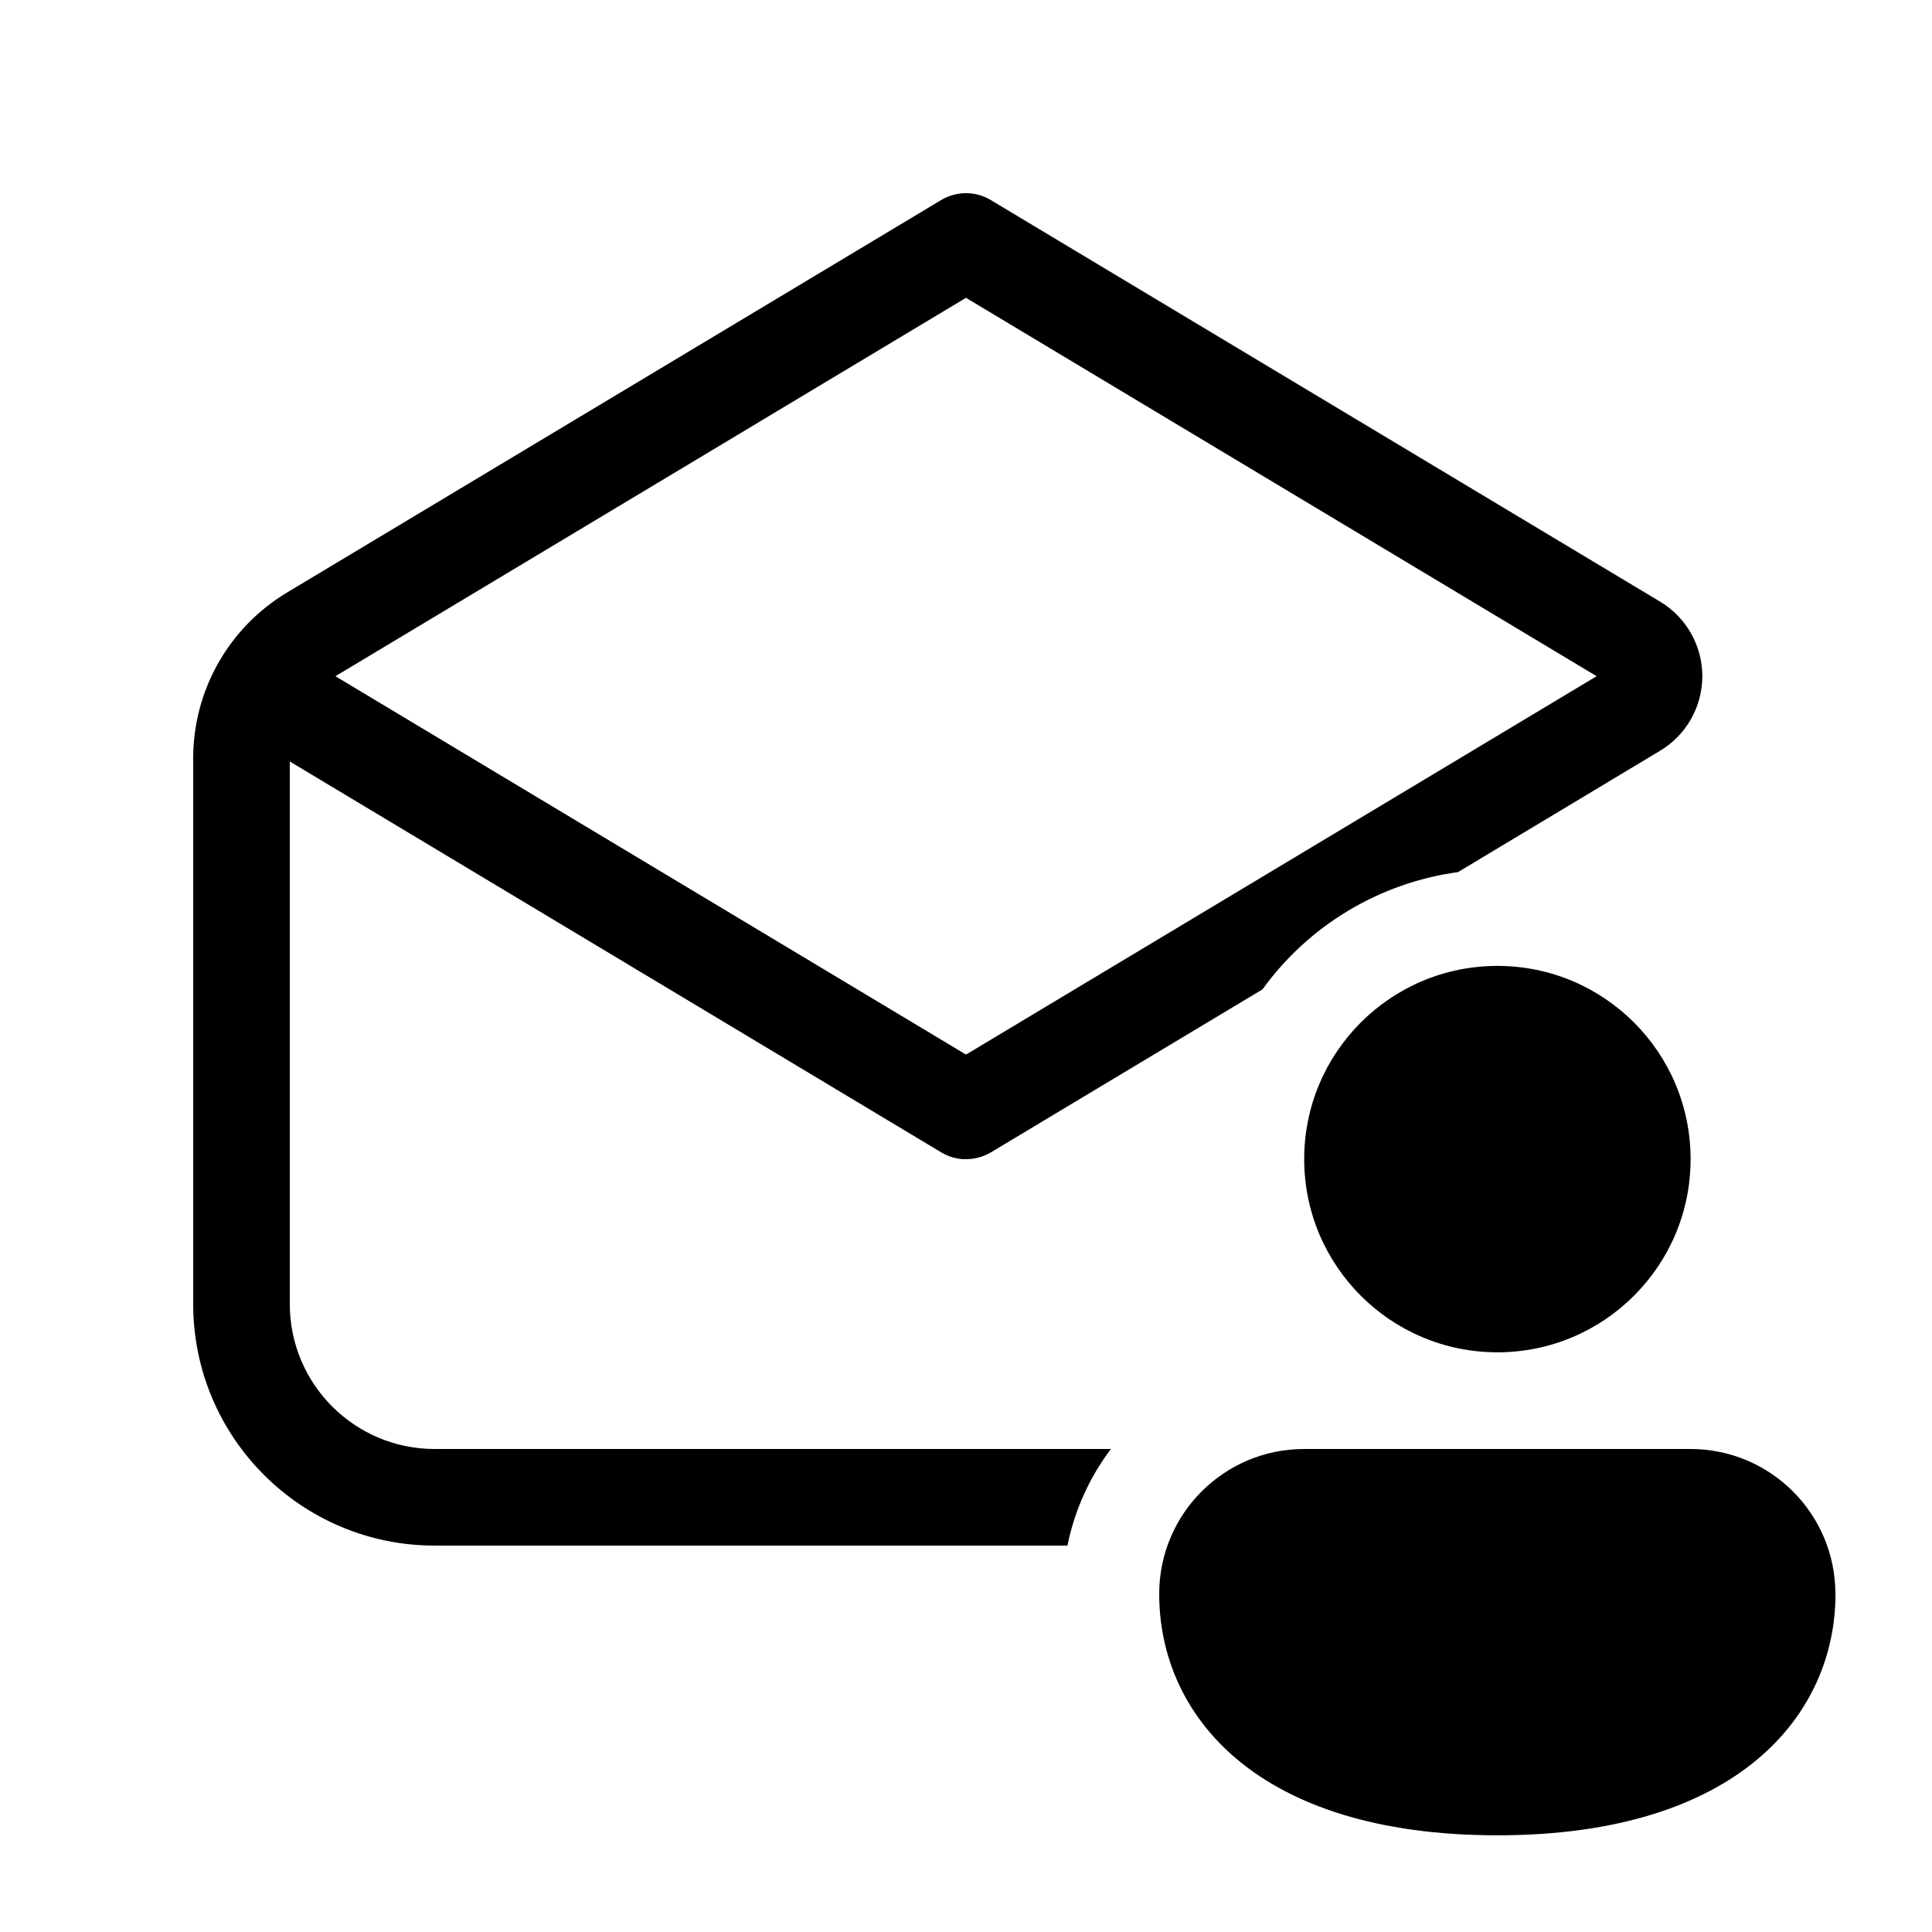
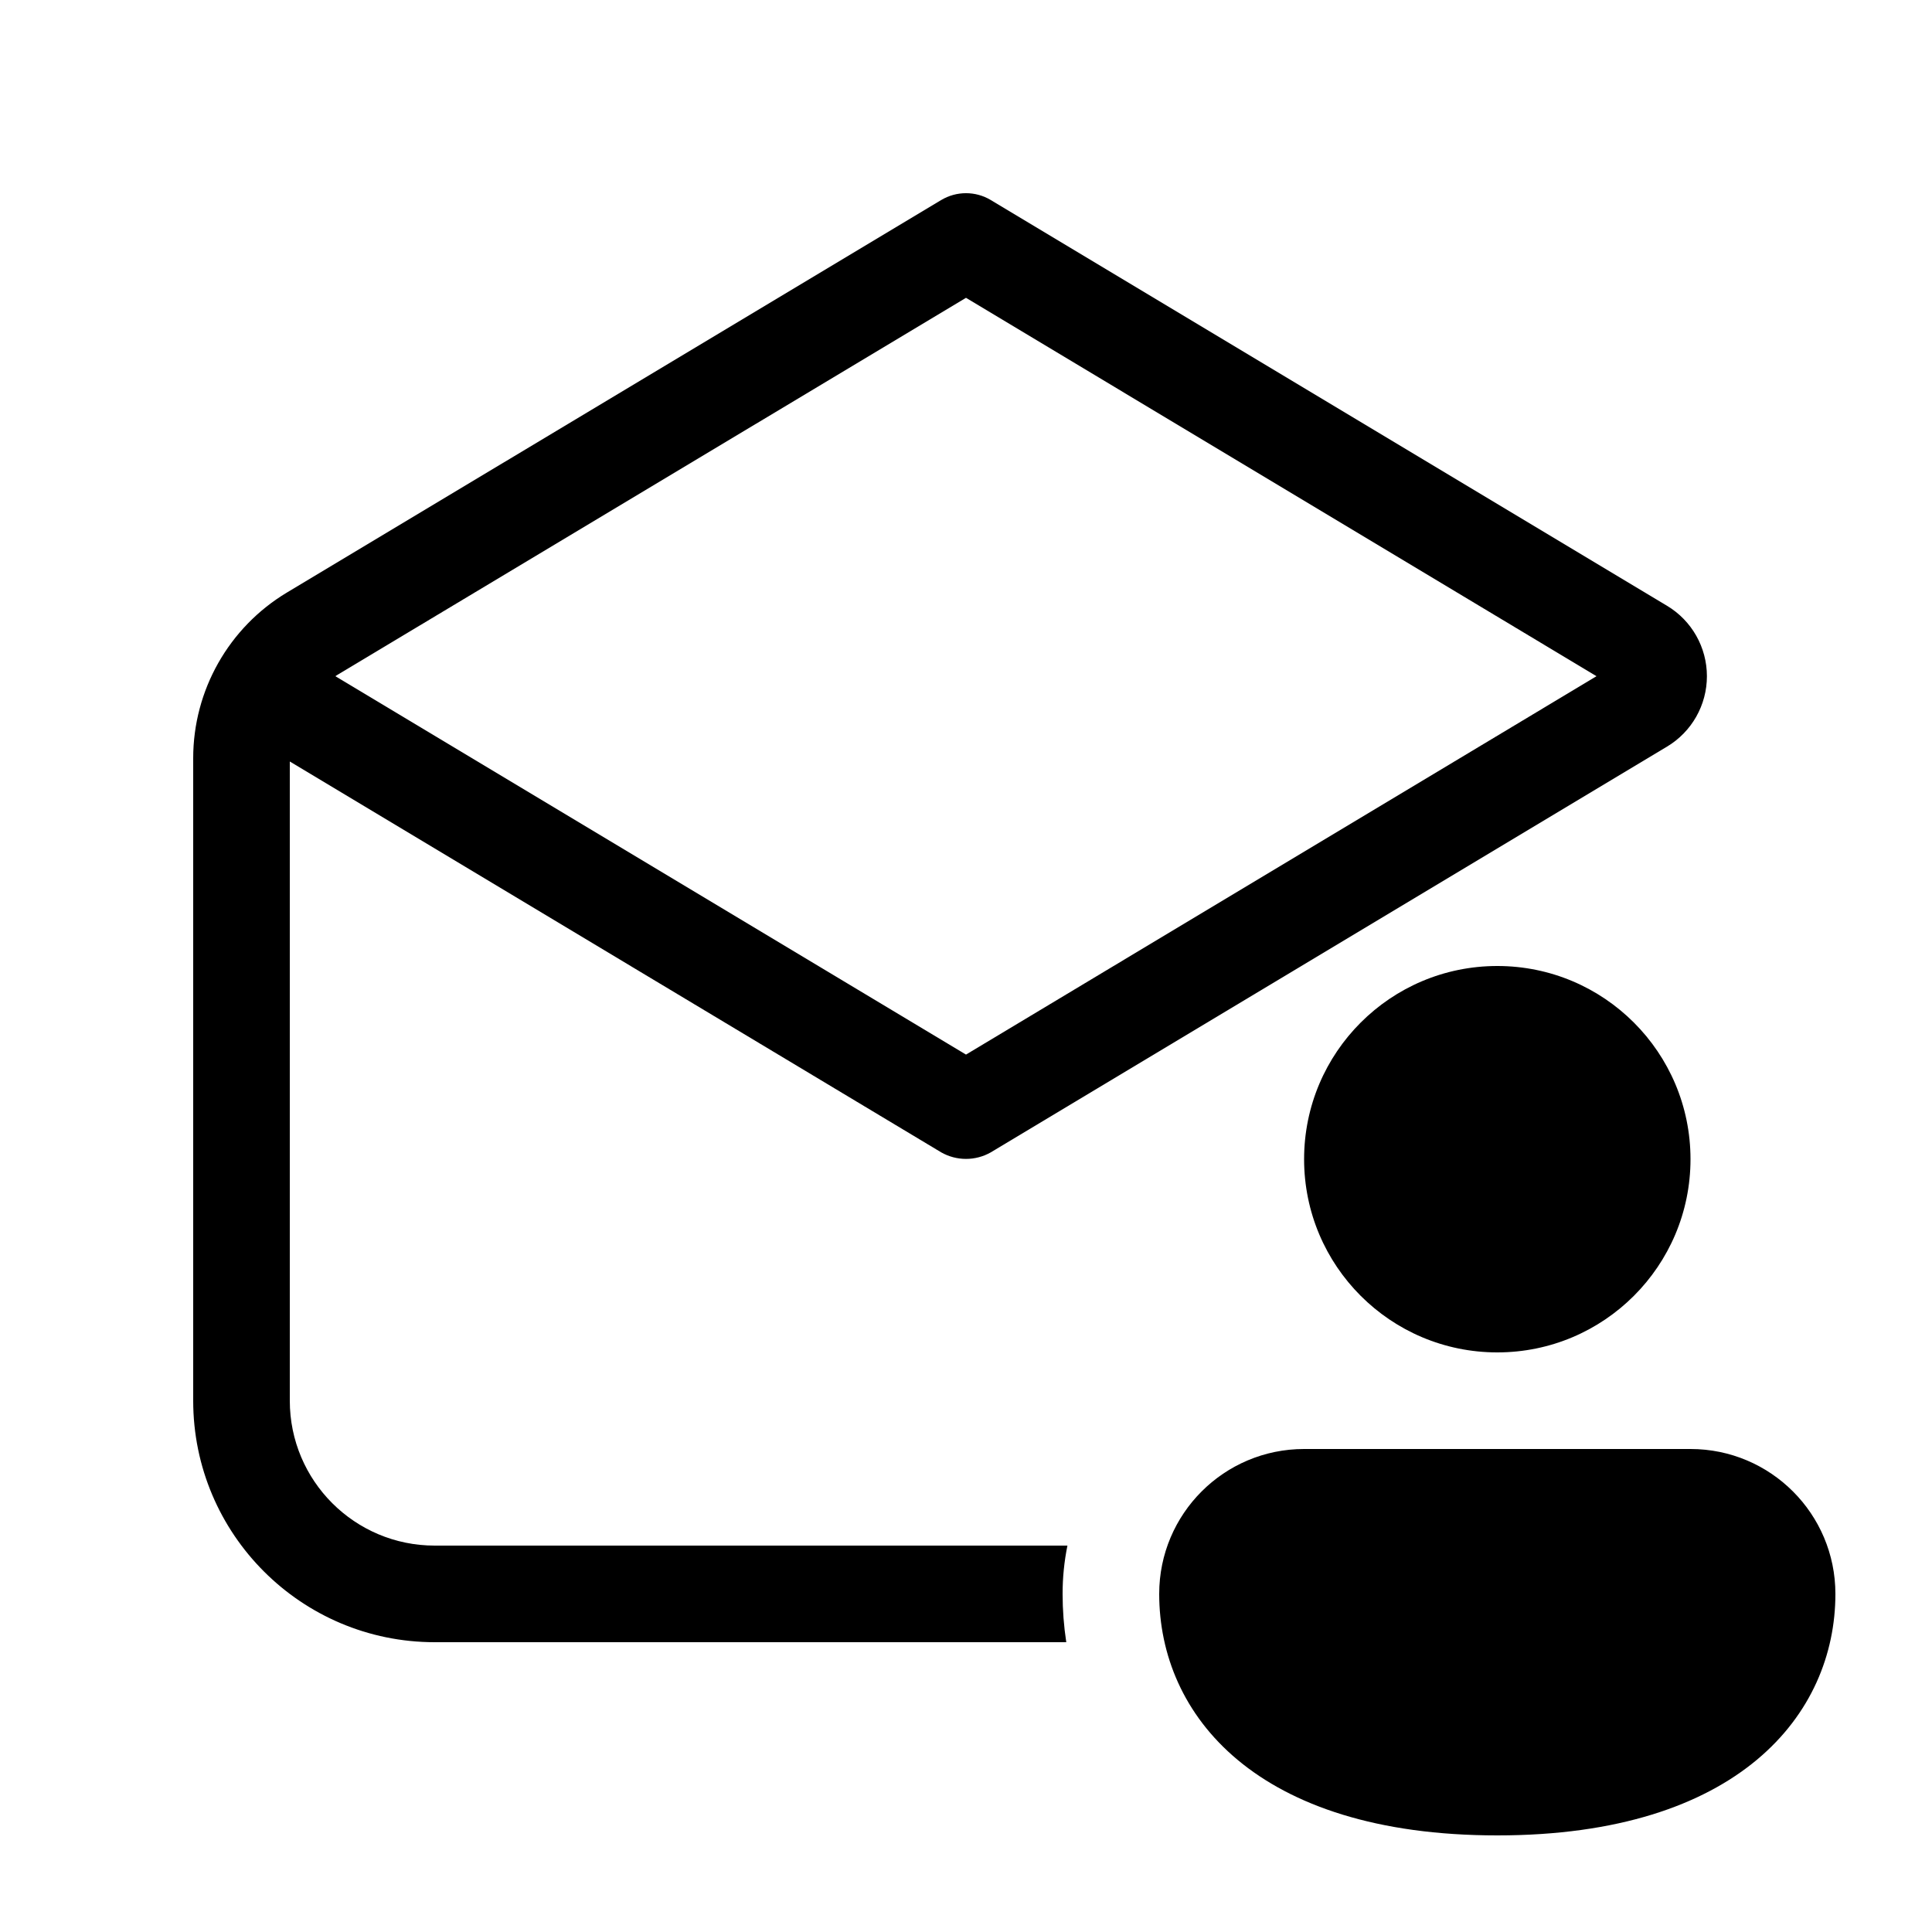
<svg xmlns="http://www.w3.org/2000/svg" fill="none" viewBox="0 0 20 20">
-   <path fill="currentColor" d="M10 3.083 3.486 6.992 3.472 7 10 10.917 16.528 7zM9.977 12a.5.5 0 0 1-.234-.071L3 7.883V13.5A1.5 1.5 0 0 0 4.5 15h7c-.219.29-.375.63-.45 1H4.5A2.5 2.5 0 0 1 2 13.5V7.85a2 2 0 0 1 .971-1.716l6.762-4.057a.5.5 0 0 1 .524-.006l6.928 4.157a.9.9 0 0 1 0 1.544l-2.092 1.256a3 3 0 0 0-2.024 1.214l-2.811 1.687a.5.5 0 0 1-.28.07m7.523 0a2 2 0 1 1-4 0 2 2 0 0 1 4 0m1.5 4.5c0 1.245-1 2.5-3.5 2.5S12 17.75 12 16.5a1.5 1.5 0 0 1 1.5-1.5h4a1.5 1.5 0 0 1 1.5 1.5" />
+   <path fill="currentColor" d="M17.5 15a1.5 1.5 0 0 1 1.5 1.5c0 1.245-1 2.5-3.5 2.5S12 17.75 12 16.5a1.5 1.5 0 0 1 1.5-1.5zM9.743 2.071a.5.5 0 0 1 .514 0l7 4.2a.85.85 0 0 1 0 1.458l-7 4.2a.52.52 0 0 1-.514 0L3 7.883V14.5A1.5 1.5 0 0 0 4.5 16h6.55a2.5 2.5 0 0 0-.05.5q0 .25.038.5H4.5A2.5 2.5 0 0 1 2 14.5V7.849a2 2 0 0 1 .97-1.715zM15.5 10a2 2 0 1 1 0 4 2 2 0 0 1 0-4M3.485 6.991 3.472 7 10 10.917 16.527 7 10 3.083z" />
</svg>
